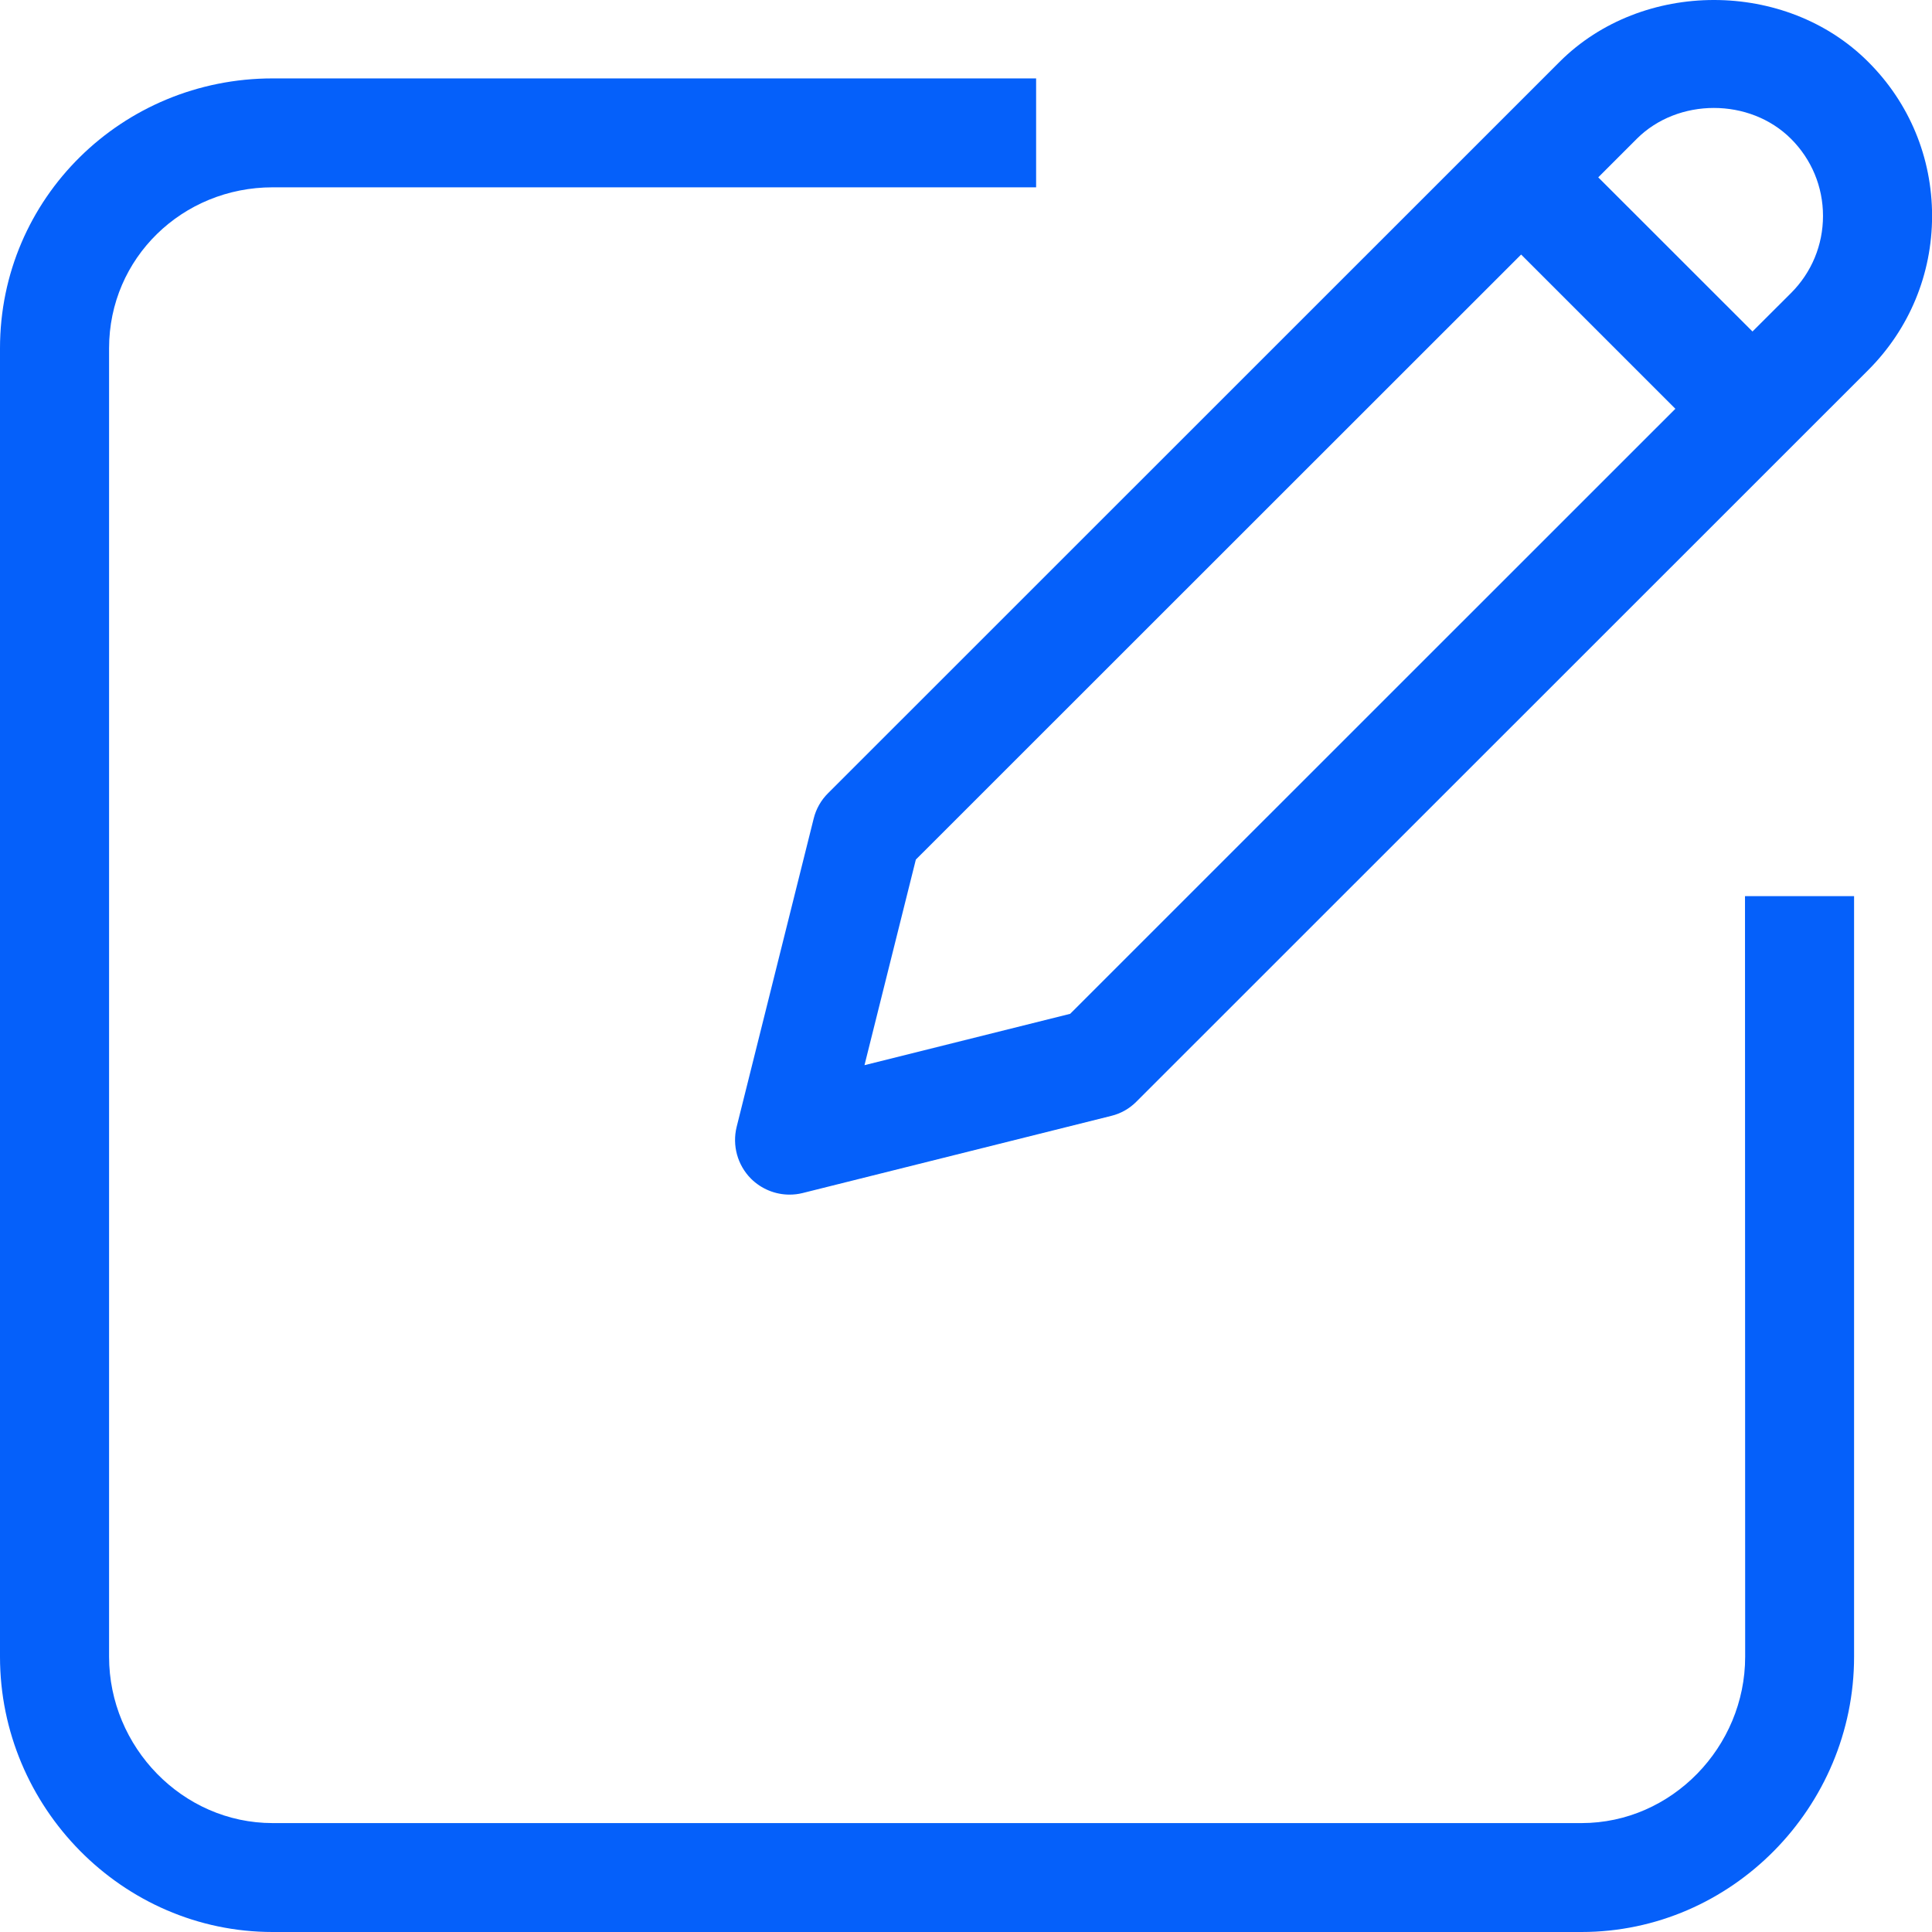
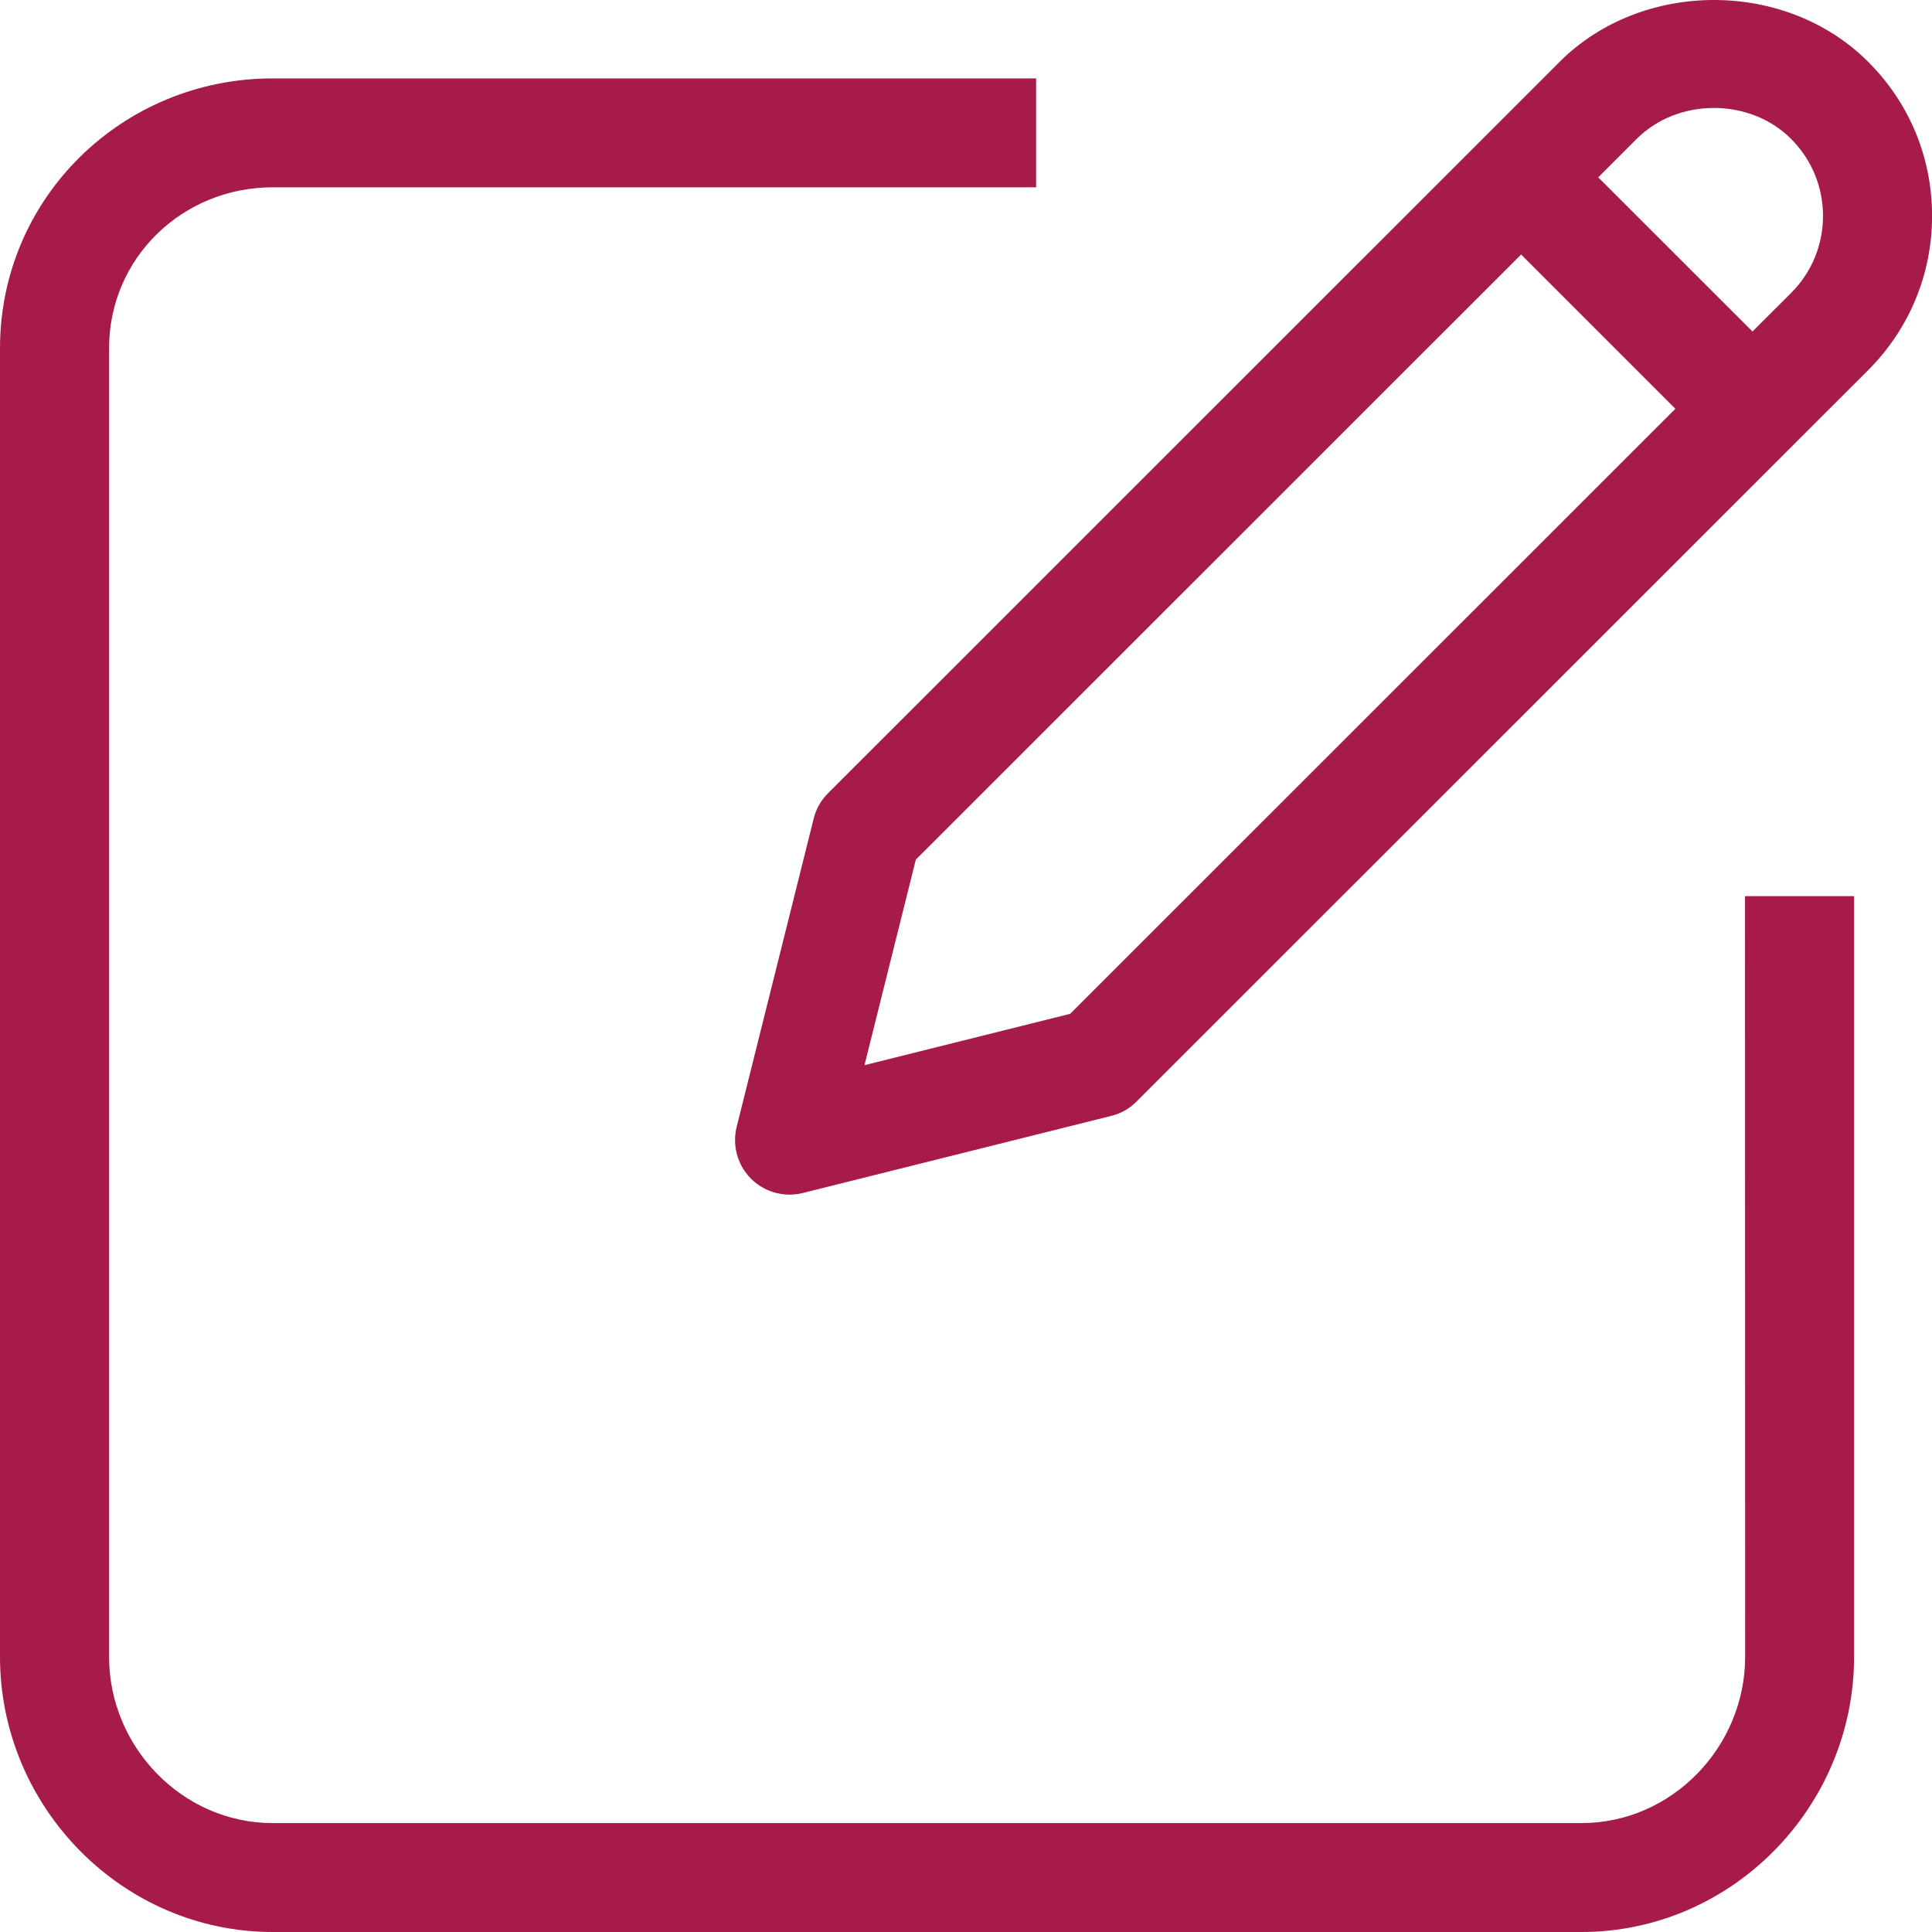
<svg xmlns="http://www.w3.org/2000/svg" width="24" height="24" viewBox="0 0 24 24" fill="none">
-   <path d="M21.679 20.581C21.679 21.701 20.767 22.647 19.647 22.647H3.387C2.266 22.647 1.355 21.701 1.355 20.581V4.326C1.355 3.205 2.266 2.327 3.387 2.327H12.871V0.974H3.387C1.519 0.974 0 2.46 0 4.327V20.581C0 22.448 1.519 24 3.387 24H19.645C21.513 24 23.032 22.447 23.032 20.581V11.132H21.677L21.679 20.581Z" fill="#0560FA" />
-   <path d="M23.207 0.768C22.184 -0.256 20.399 -0.256 19.374 0.768L10.286 9.854C10.199 9.94 10.137 10.05 10.108 10.168L9.151 13.998C9.094 14.228 9.161 14.473 9.329 14.642C9.458 14.77 9.631 14.84 9.807 14.84C9.862 14.84 9.917 14.834 9.972 14.82L13.804 13.862C13.924 13.833 14.032 13.771 14.118 13.684L23.207 4.598C23.718 4.087 24.001 3.406 24.001 2.682C24.001 1.959 23.72 1.279 23.207 0.768ZM13.294 12.594L10.739 13.232L11.377 10.678L18.896 3.162L20.812 5.078L13.294 12.594ZM22.249 3.64L21.77 4.118L19.854 2.203L20.332 1.725C20.844 1.213 21.737 1.213 22.249 1.725C22.504 1.98 22.646 2.32 22.646 2.682C22.646 3.045 22.504 3.385 22.249 3.64Z" fill="#0560FA" />
+   <path d="M21.679 20.581C21.679 21.701 20.767 22.647 19.647 22.647H3.387C2.266 22.647 1.355 21.701 1.355 20.581V4.326C1.355 3.205 2.266 2.327 3.387 2.327H12.871V0.974H3.387C1.519 0.974 0 2.46 0 4.327V20.581C0 22.448 1.519 24 3.387 24H19.645C21.513 24 23.032 22.447 23.032 20.581V11.132H21.677L21.679 20.581Z" fill="#A71B4A" />
+   <path d="M23.207 0.768C22.184 -0.256 20.399 -0.256 19.374 0.768L10.286 9.854C10.199 9.94 10.137 10.05 10.108 10.168L9.151 13.998C9.094 14.228 9.161 14.473 9.329 14.642C9.458 14.77 9.631 14.84 9.807 14.84C9.862 14.84 9.917 14.834 9.972 14.82L13.804 13.862C13.924 13.833 14.032 13.771 14.118 13.684L23.207 4.598C23.718 4.087 24.001 3.406 24.001 2.682C24.001 1.959 23.72 1.279 23.207 0.768ZM13.294 12.594L10.739 13.232L11.377 10.678L18.896 3.162L20.812 5.078L13.294 12.594ZM22.249 3.64L21.77 4.118L19.854 2.203L20.332 1.725C20.844 1.213 21.737 1.213 22.249 1.725C22.504 1.98 22.646 2.32 22.646 2.682C22.646 3.045 22.504 3.385 22.249 3.64Z" fill="#A71B4A" />
</svg>
